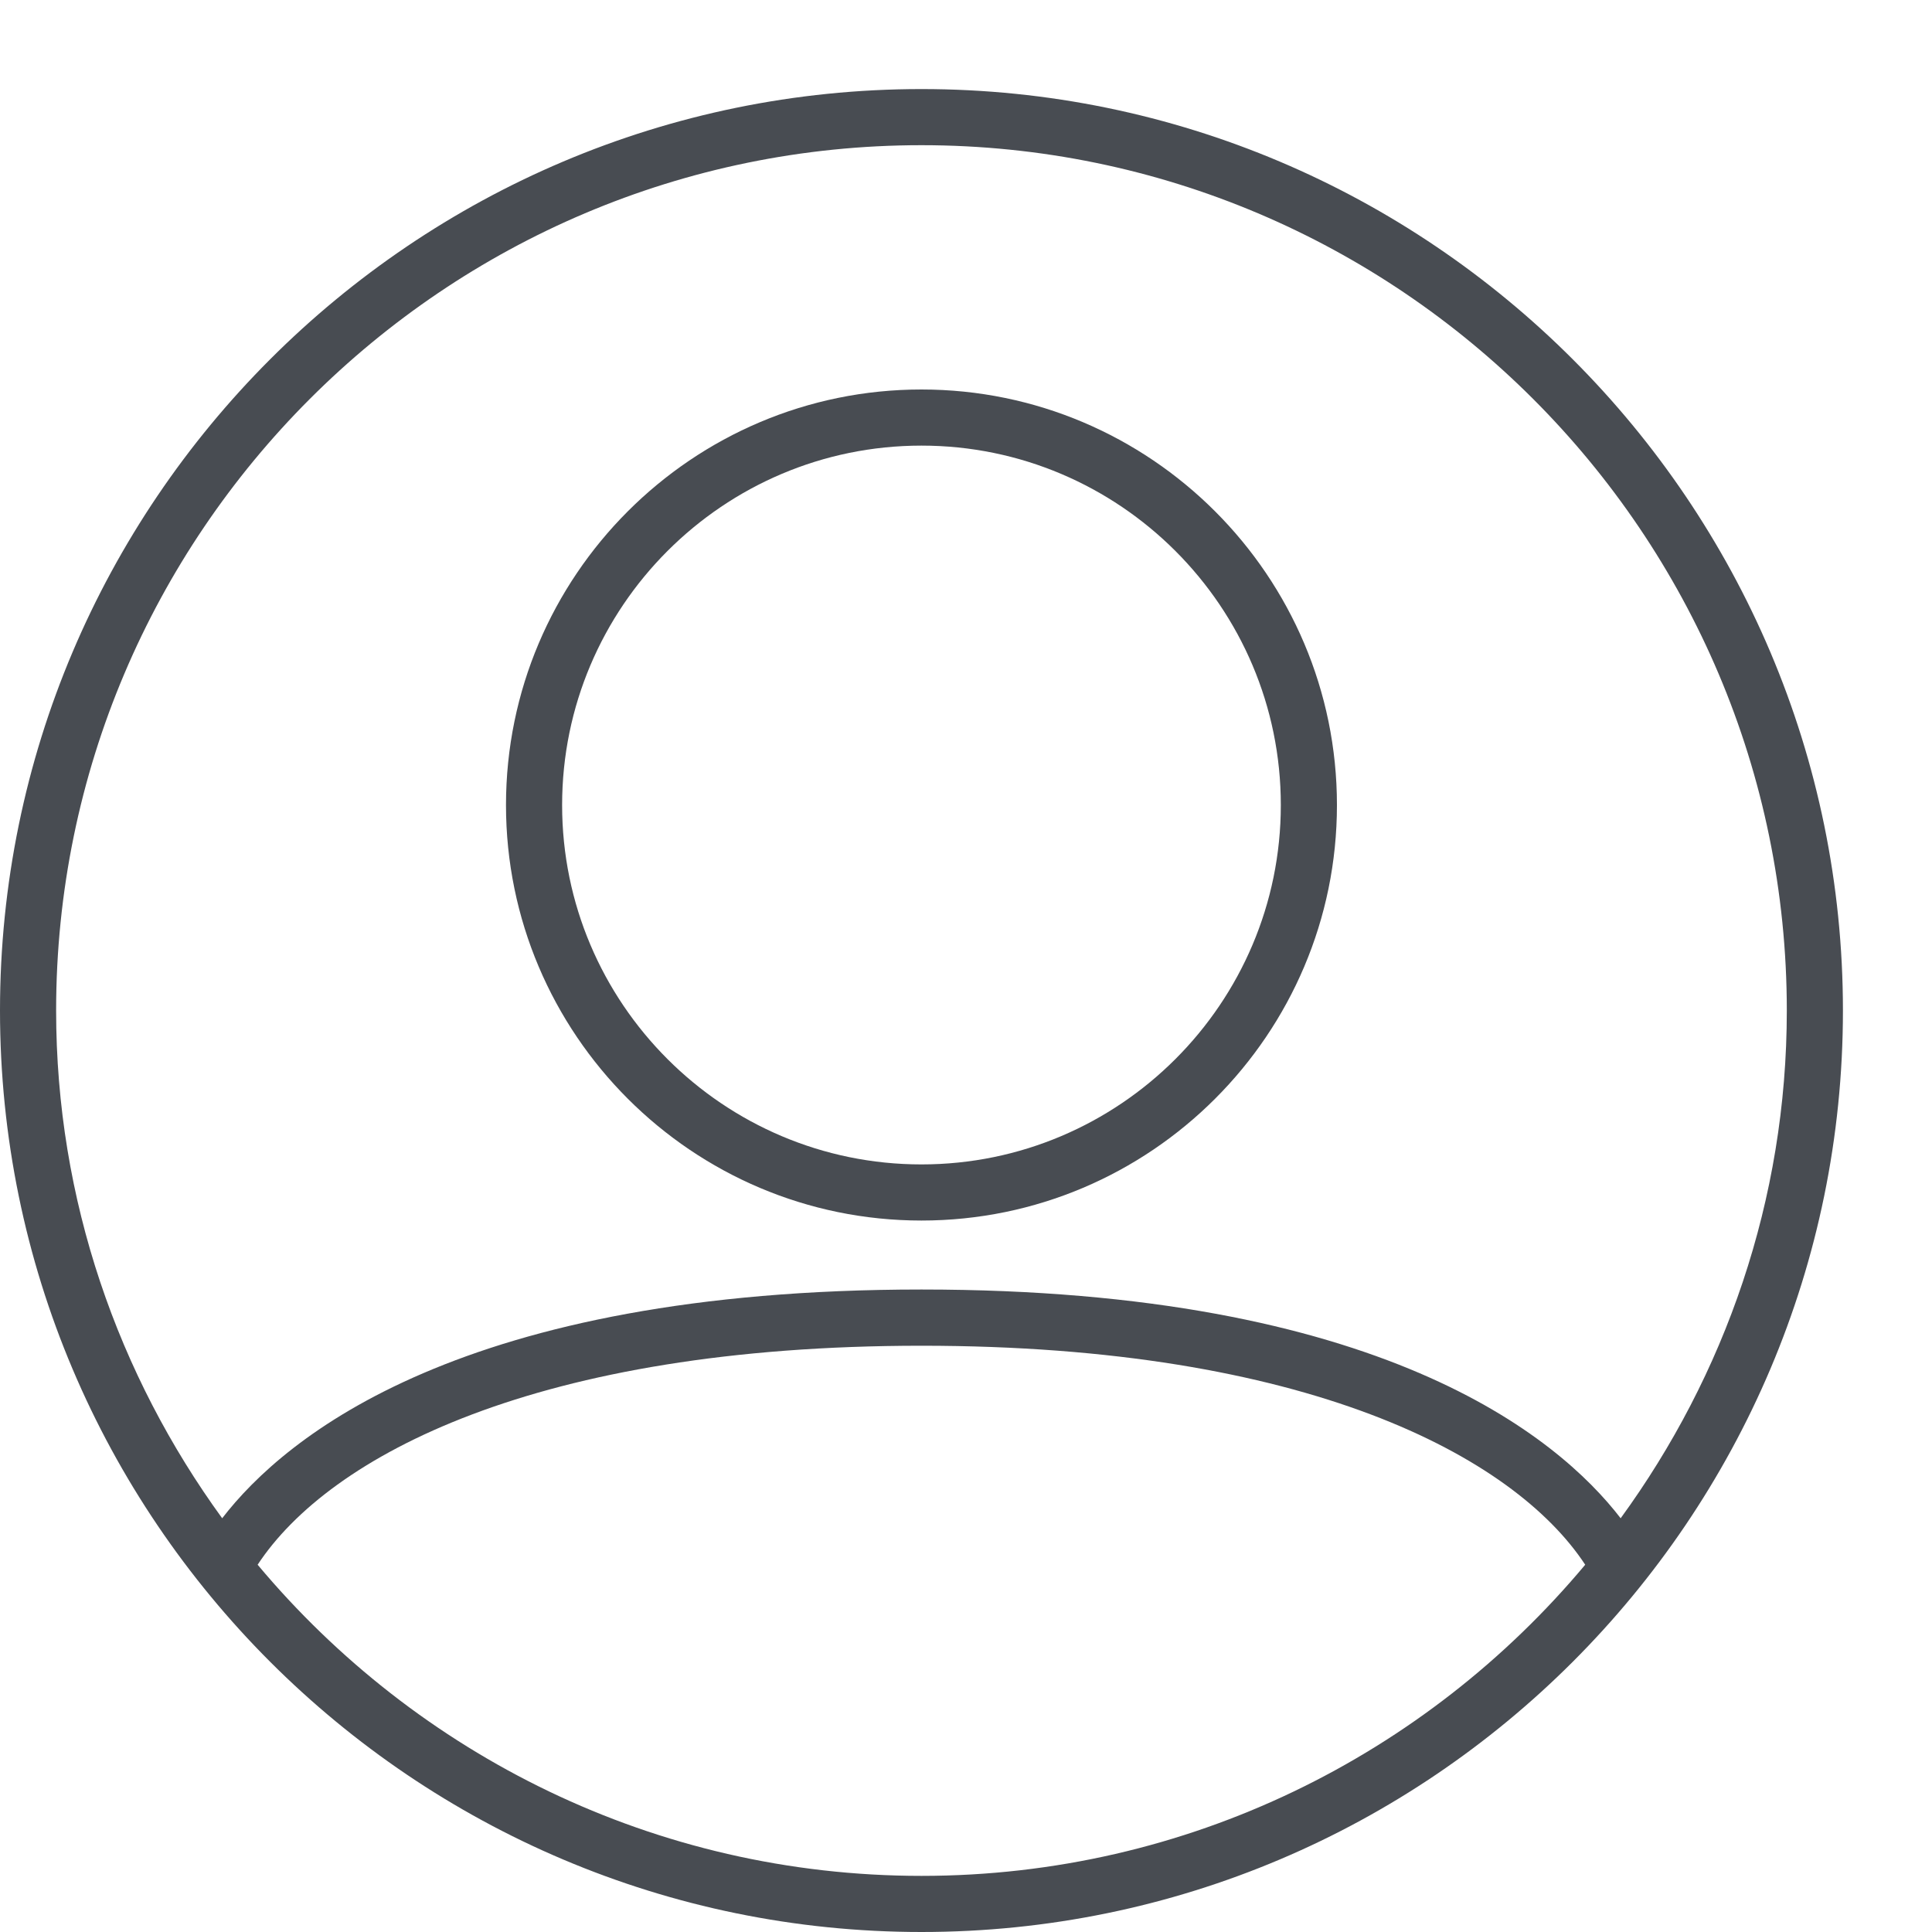
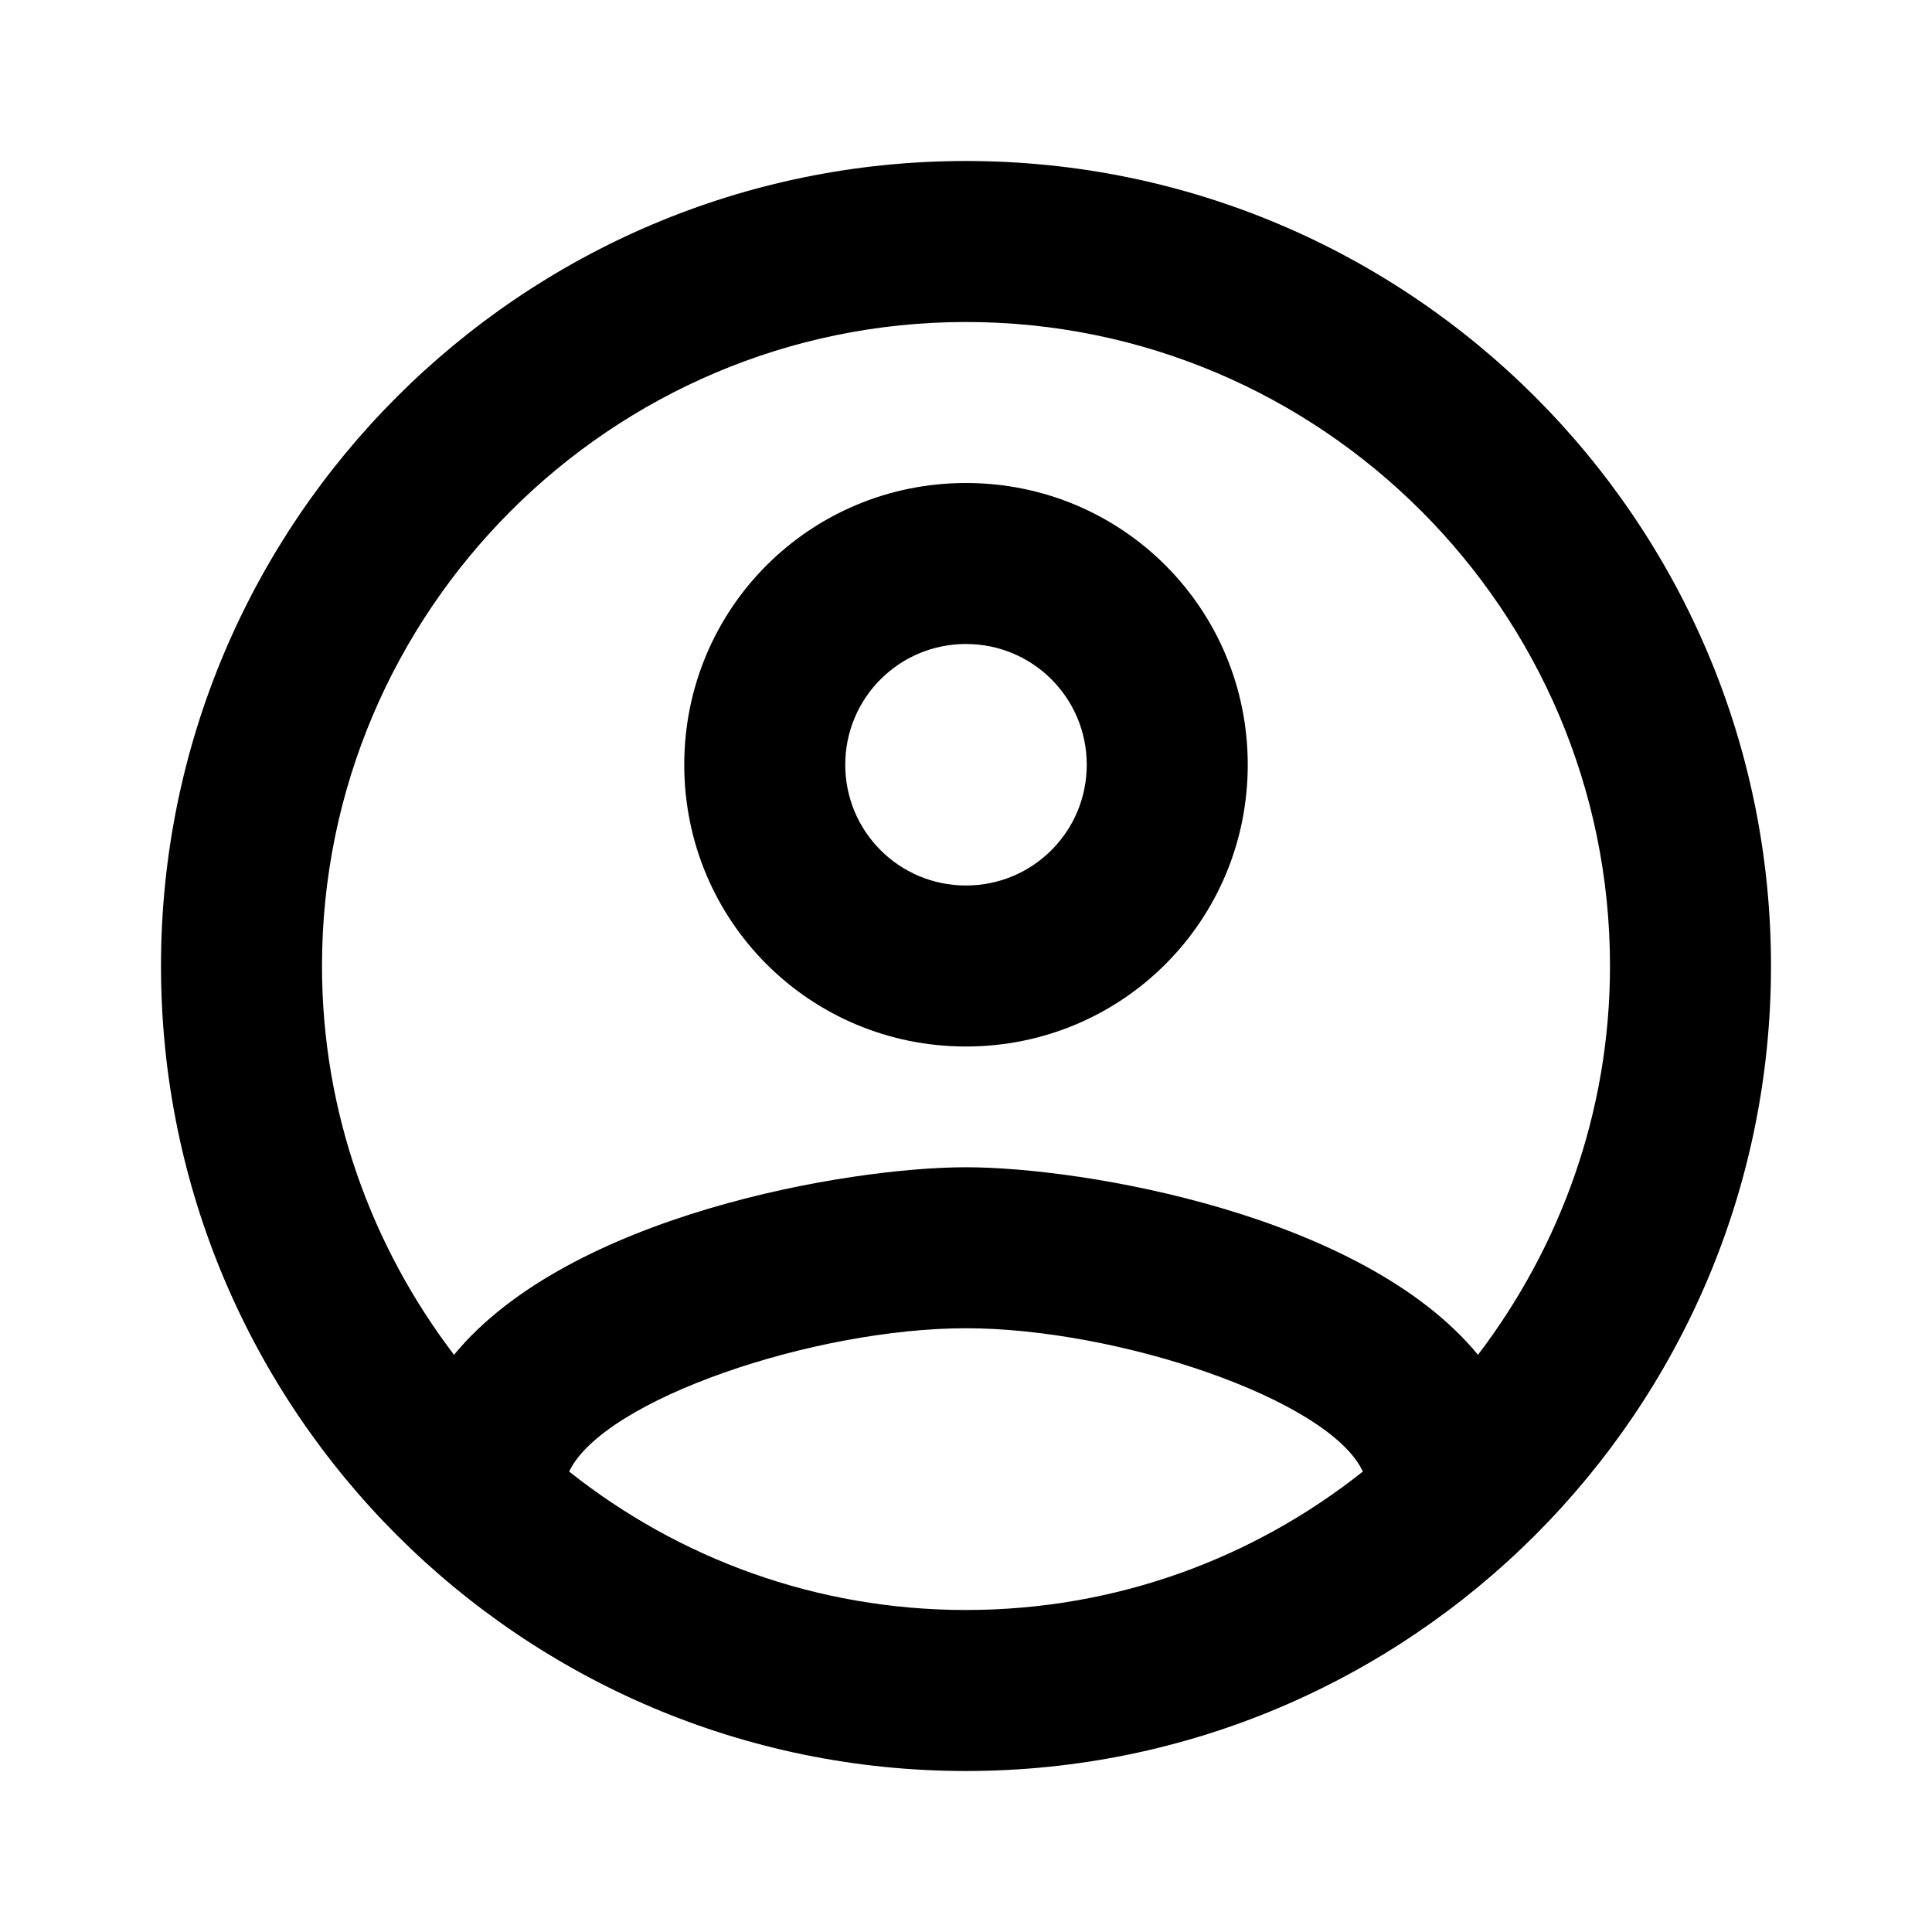
- <svg xmlns="http://www.w3.org/2000/svg" width="20" height="20" viewBox="0 0 20 20" fill="none">
-   <path d="M9.539 0.922C4.279 0.922 0 5.201 0 10.461C0 15.722 4.279 20 9.539 20C14.798 20 19.078 15.722 19.078 10.461C19.078 5.201 14.798 0.922 9.539 0.922ZM9.539 1.503C14.479 1.503 18.497 5.521 18.497 10.461C18.497 12.426 17.854 14.238 16.777 15.717C16.123 14.868 14.291 13.349 9.539 13.349C4.787 13.349 2.954 14.868 2.3 15.717C1.225 14.238 0.581 12.426 0.581 10.461C0.581 5.521 4.599 1.503 9.539 1.503ZM9.539 19.419C6.78 19.419 4.312 18.164 2.667 16.198C3.409 15.071 5.557 13.931 9.539 13.931C13.52 13.931 15.668 15.071 16.41 16.198C14.766 18.164 12.297 19.419 9.539 19.419Z" fill="#484C52" />
-   <path d="M9.539 12.635C11.911 12.635 13.84 10.705 13.84 8.334C13.84 5.962 11.91 4.032 9.539 4.032C7.166 4.032 5.238 5.962 5.238 8.334C5.238 10.705 7.166 12.635 9.539 12.635ZM9.539 4.613C11.59 4.613 13.259 6.282 13.259 8.334C13.259 10.385 11.59 12.054 9.539 12.054C7.487 12.054 5.819 10.385 5.819 8.334C5.819 6.282 7.487 4.613 9.539 4.613Z" fill="#484C52" />
+ <svg xmlns="http://www.w3.org/2000/svg" width="800px" height="800px" viewBox="0 0 24 24" fill="none">
+   <path fill-rule="evenodd" clip-rule="evenodd" d="M12 2C6.48 2 2 6.48 2 12C2 17.52 6.48 22 12 22C17.52 22 22 17.52 22 12C22 6.48 17.52 2 12 2ZM7.07 18.28C7.5 17.38 10.12 16.5 12 16.5C13.88 16.5 16.51 17.38 16.93 18.28C15.57 19.36 13.86 20 12 20C10.14 20 8.43 19.36 7.07 18.28ZM12 14.5C13.46 14.5 16.93 15.09 18.36 16.83C19.38 15.49 20 13.82 20 12C20 7.59 16.41 4 12 4C7.59 4 4 7.59 4 12C4 13.82 4.62 15.49 5.64 16.83C7.07 15.09 10.54 14.5 12 14.5ZM12 6C10.06 6 8.5 7.56 8.5 9.5C8.5 11.44 10.06 13 12 13C13.94 13 15.5 11.44 15.5 9.5C15.5 7.56 13.94 6 12 6ZM10.5 9.5C10.5 10.33 11.17 11 12 11C12.83 11 13.5 10.33 13.5 9.5C13.5 8.67 12.83 8 12 8C11.17 8 10.5 8.67 10.5 9.5Z" fill="#000000" />
</svg>
